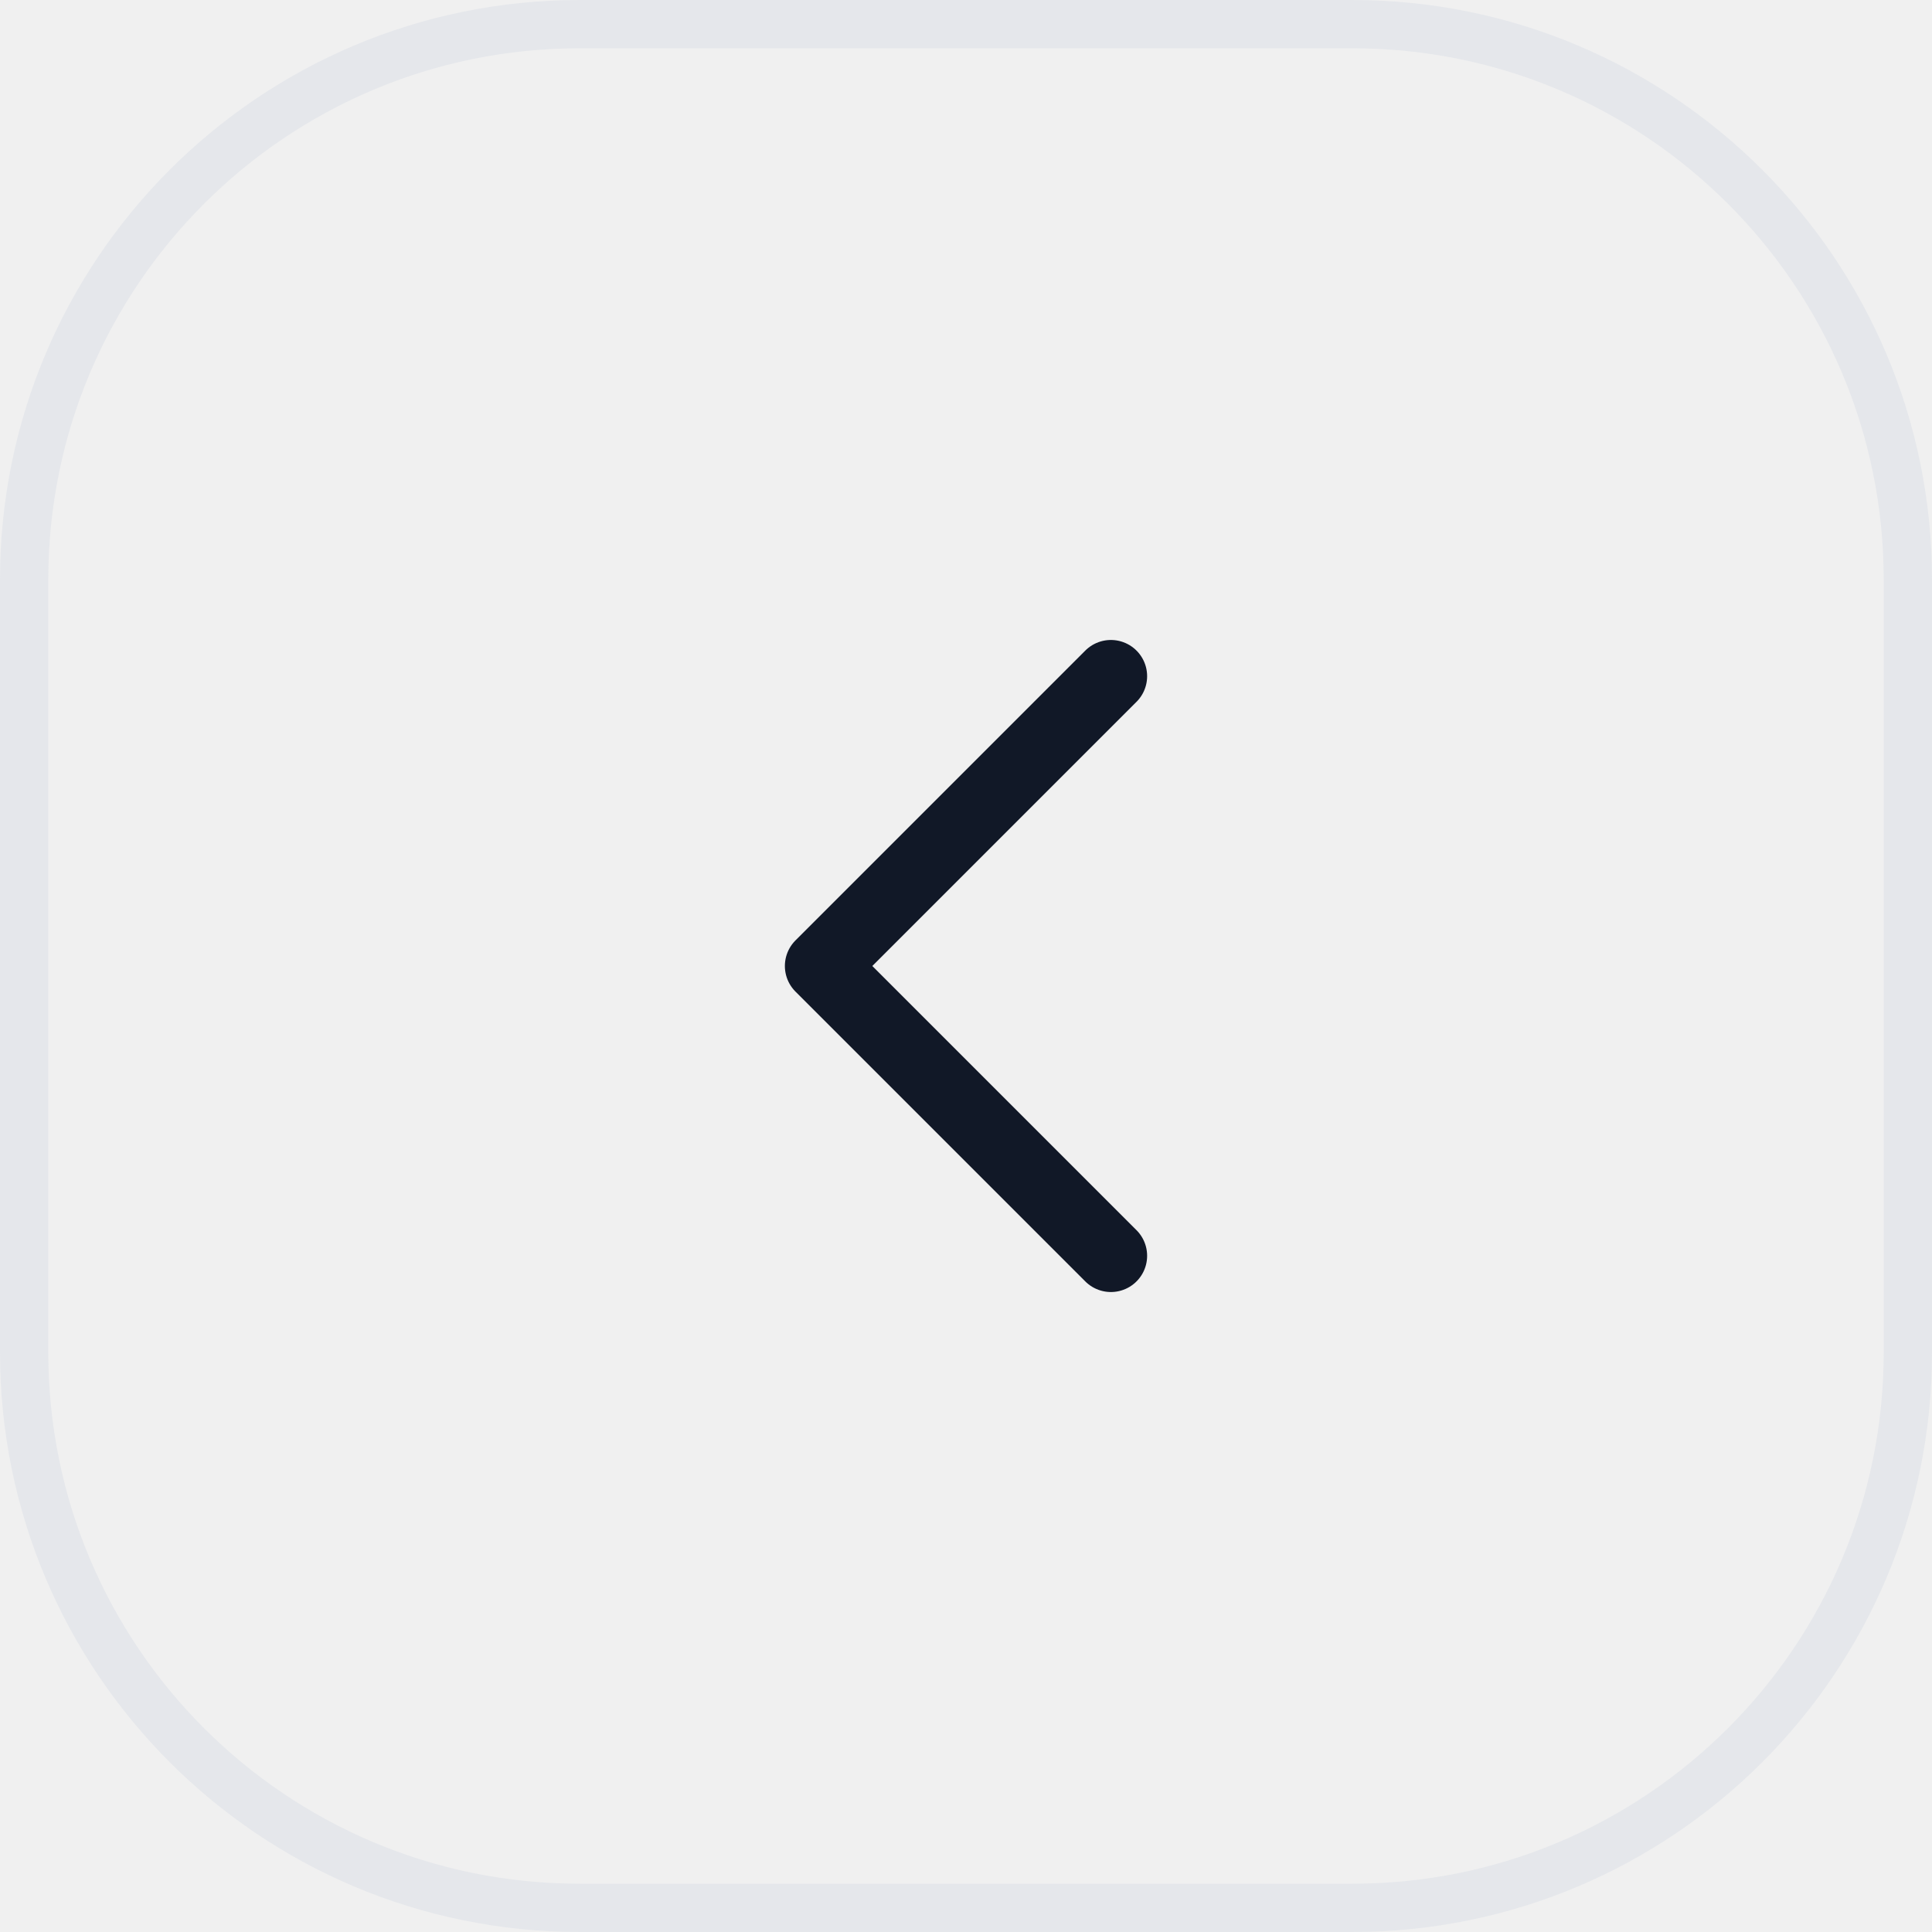
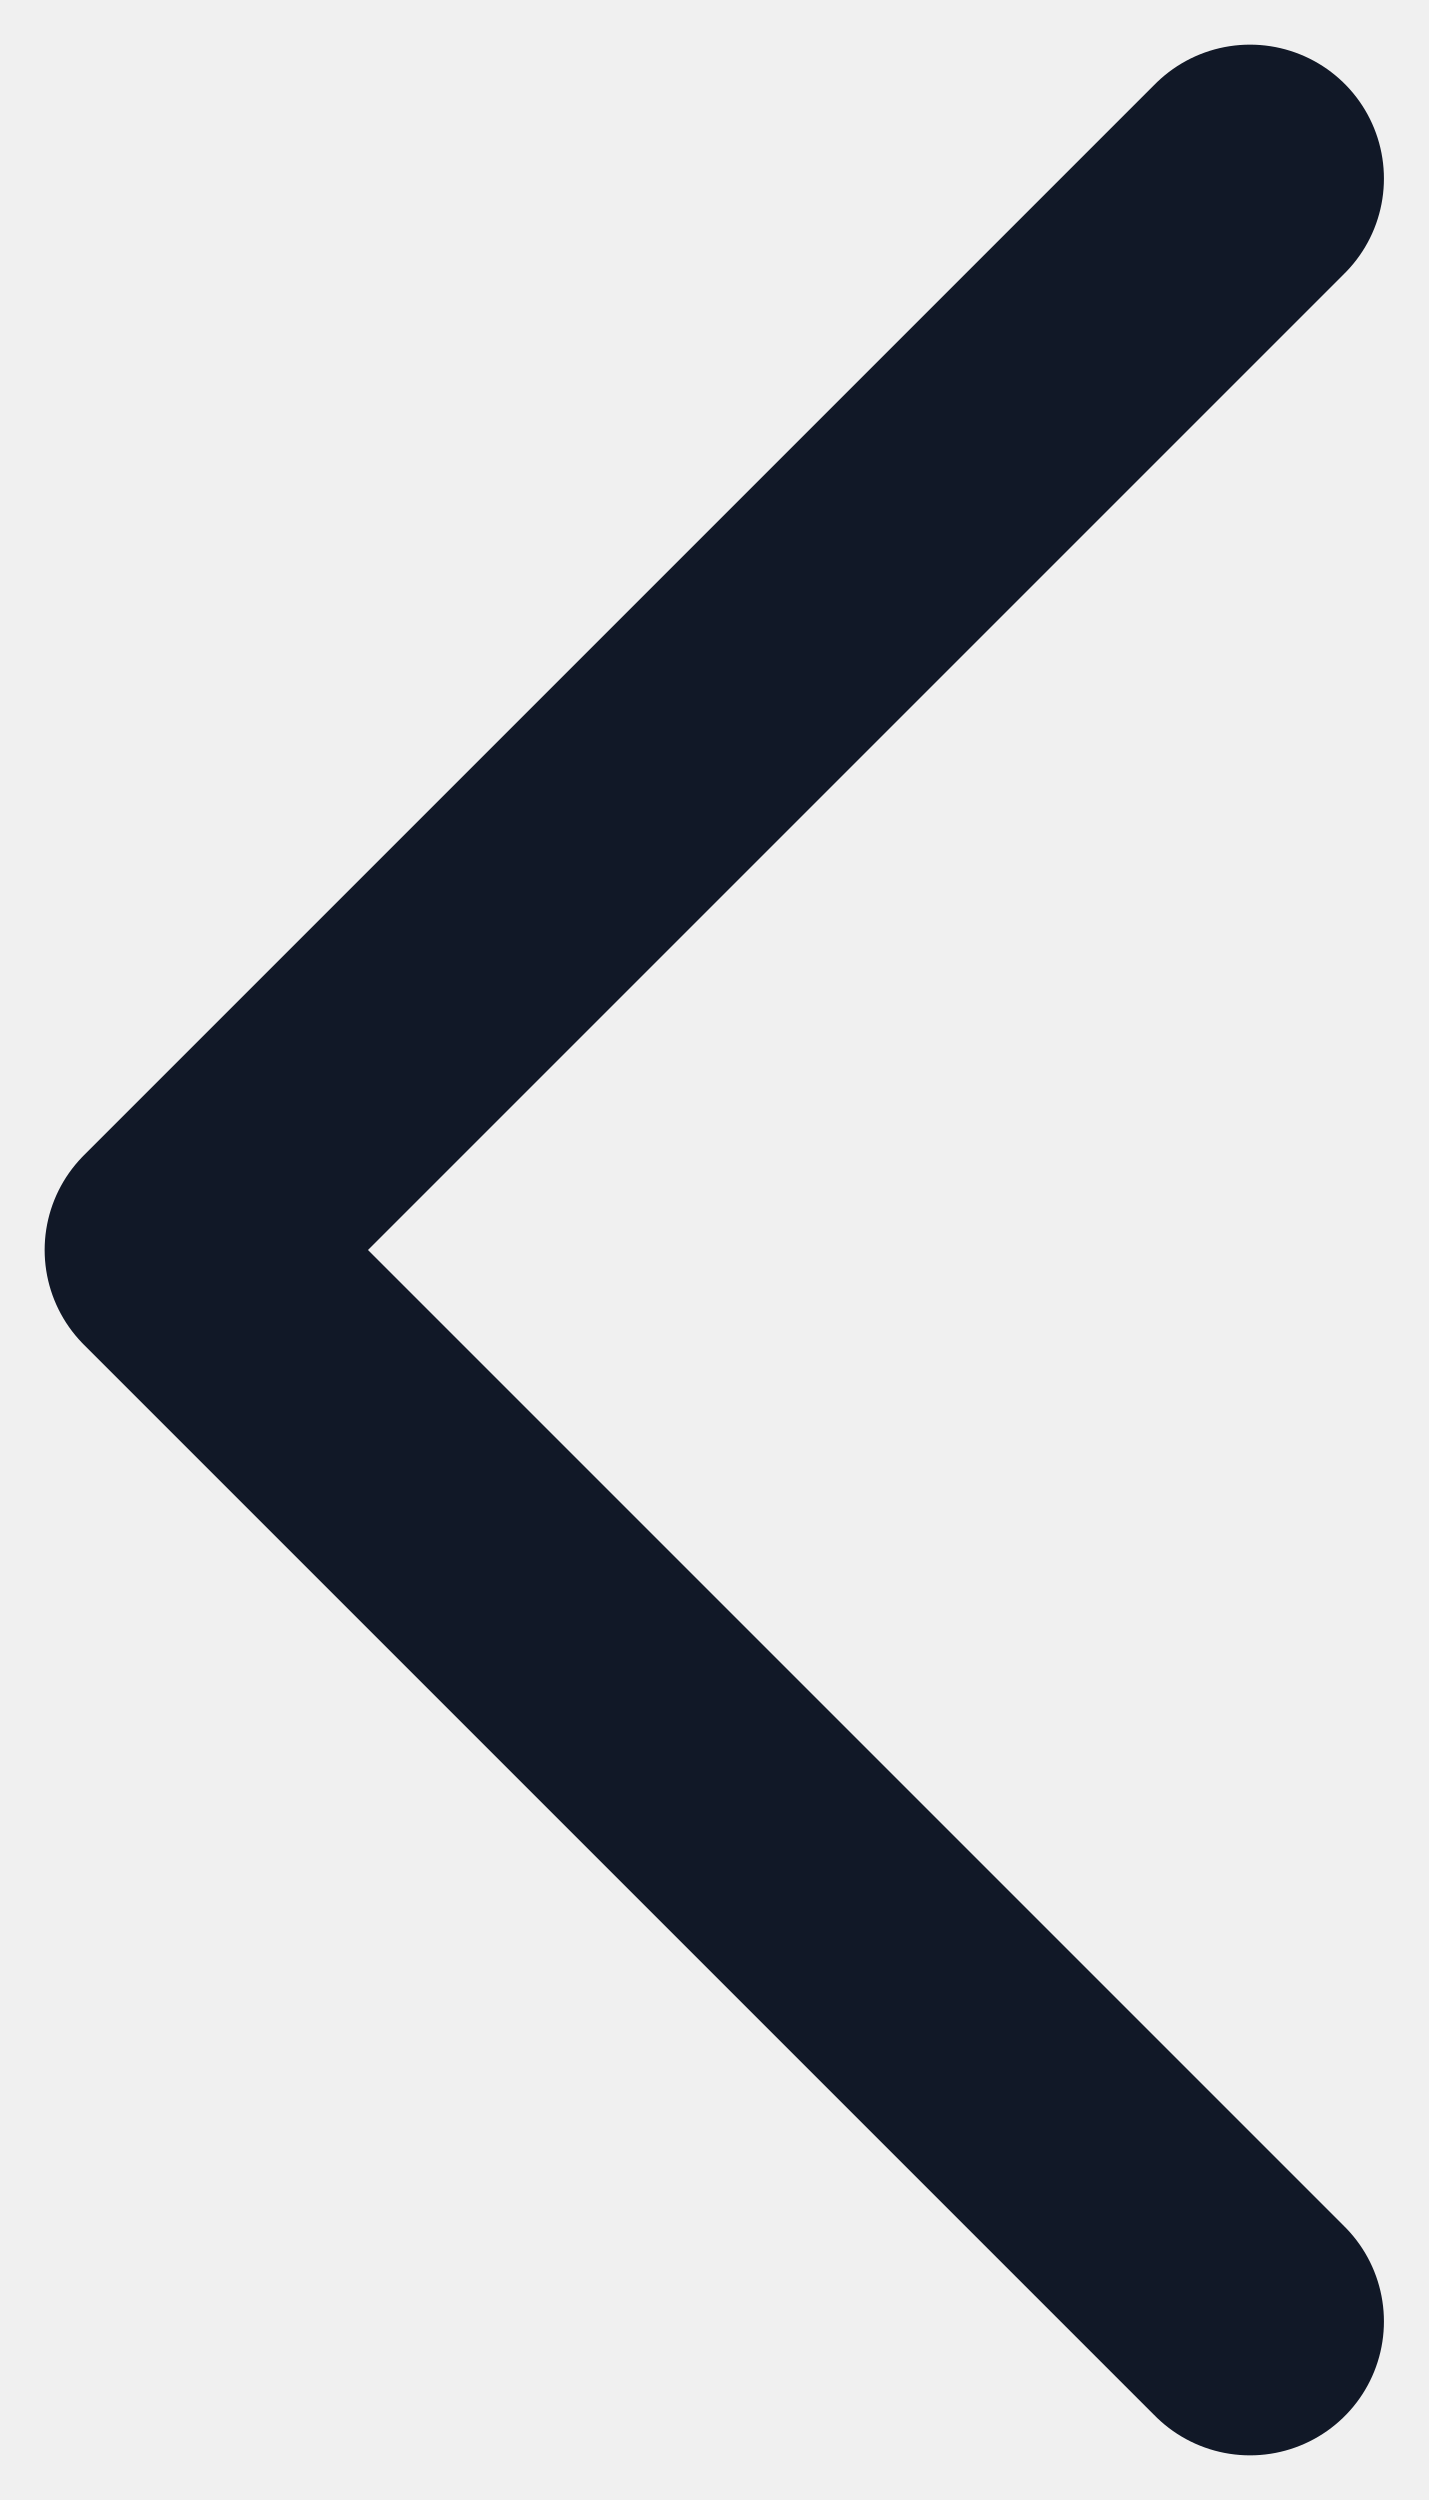
- <svg xmlns="http://www.w3.org/2000/svg" width="40" height="40" viewBox="0 0 40 40" fill="none">
-   <g clip-path="url(#clip0_713_1120)">
-     <path d="M23 14L17 20L23 26" stroke="#111827" stroke-width="1.5" stroke-linecap="round" stroke-linejoin="round" />
-   </g>
-   <rect x="0.5" y="0.5" width="39" height="39" rx="11.5" stroke="#E5E7EB" />
-   <defs>
-     <clipPath id="clip0_713_1120">
-       <rect width="24" height="24" fill="white" transform="translate(8 8)" />
-     </clipPath>
-   </defs>
+ <svg xmlns="http://www.w3.org/2000/svg" width="8" height="14" viewBox="0 0 8 14" fill="none">
+   <path d="M7 1L1 7L7 13" stroke="#111827" stroke-width="1.5" stroke-linecap="round" stroke-linejoin="round" />
</svg>
